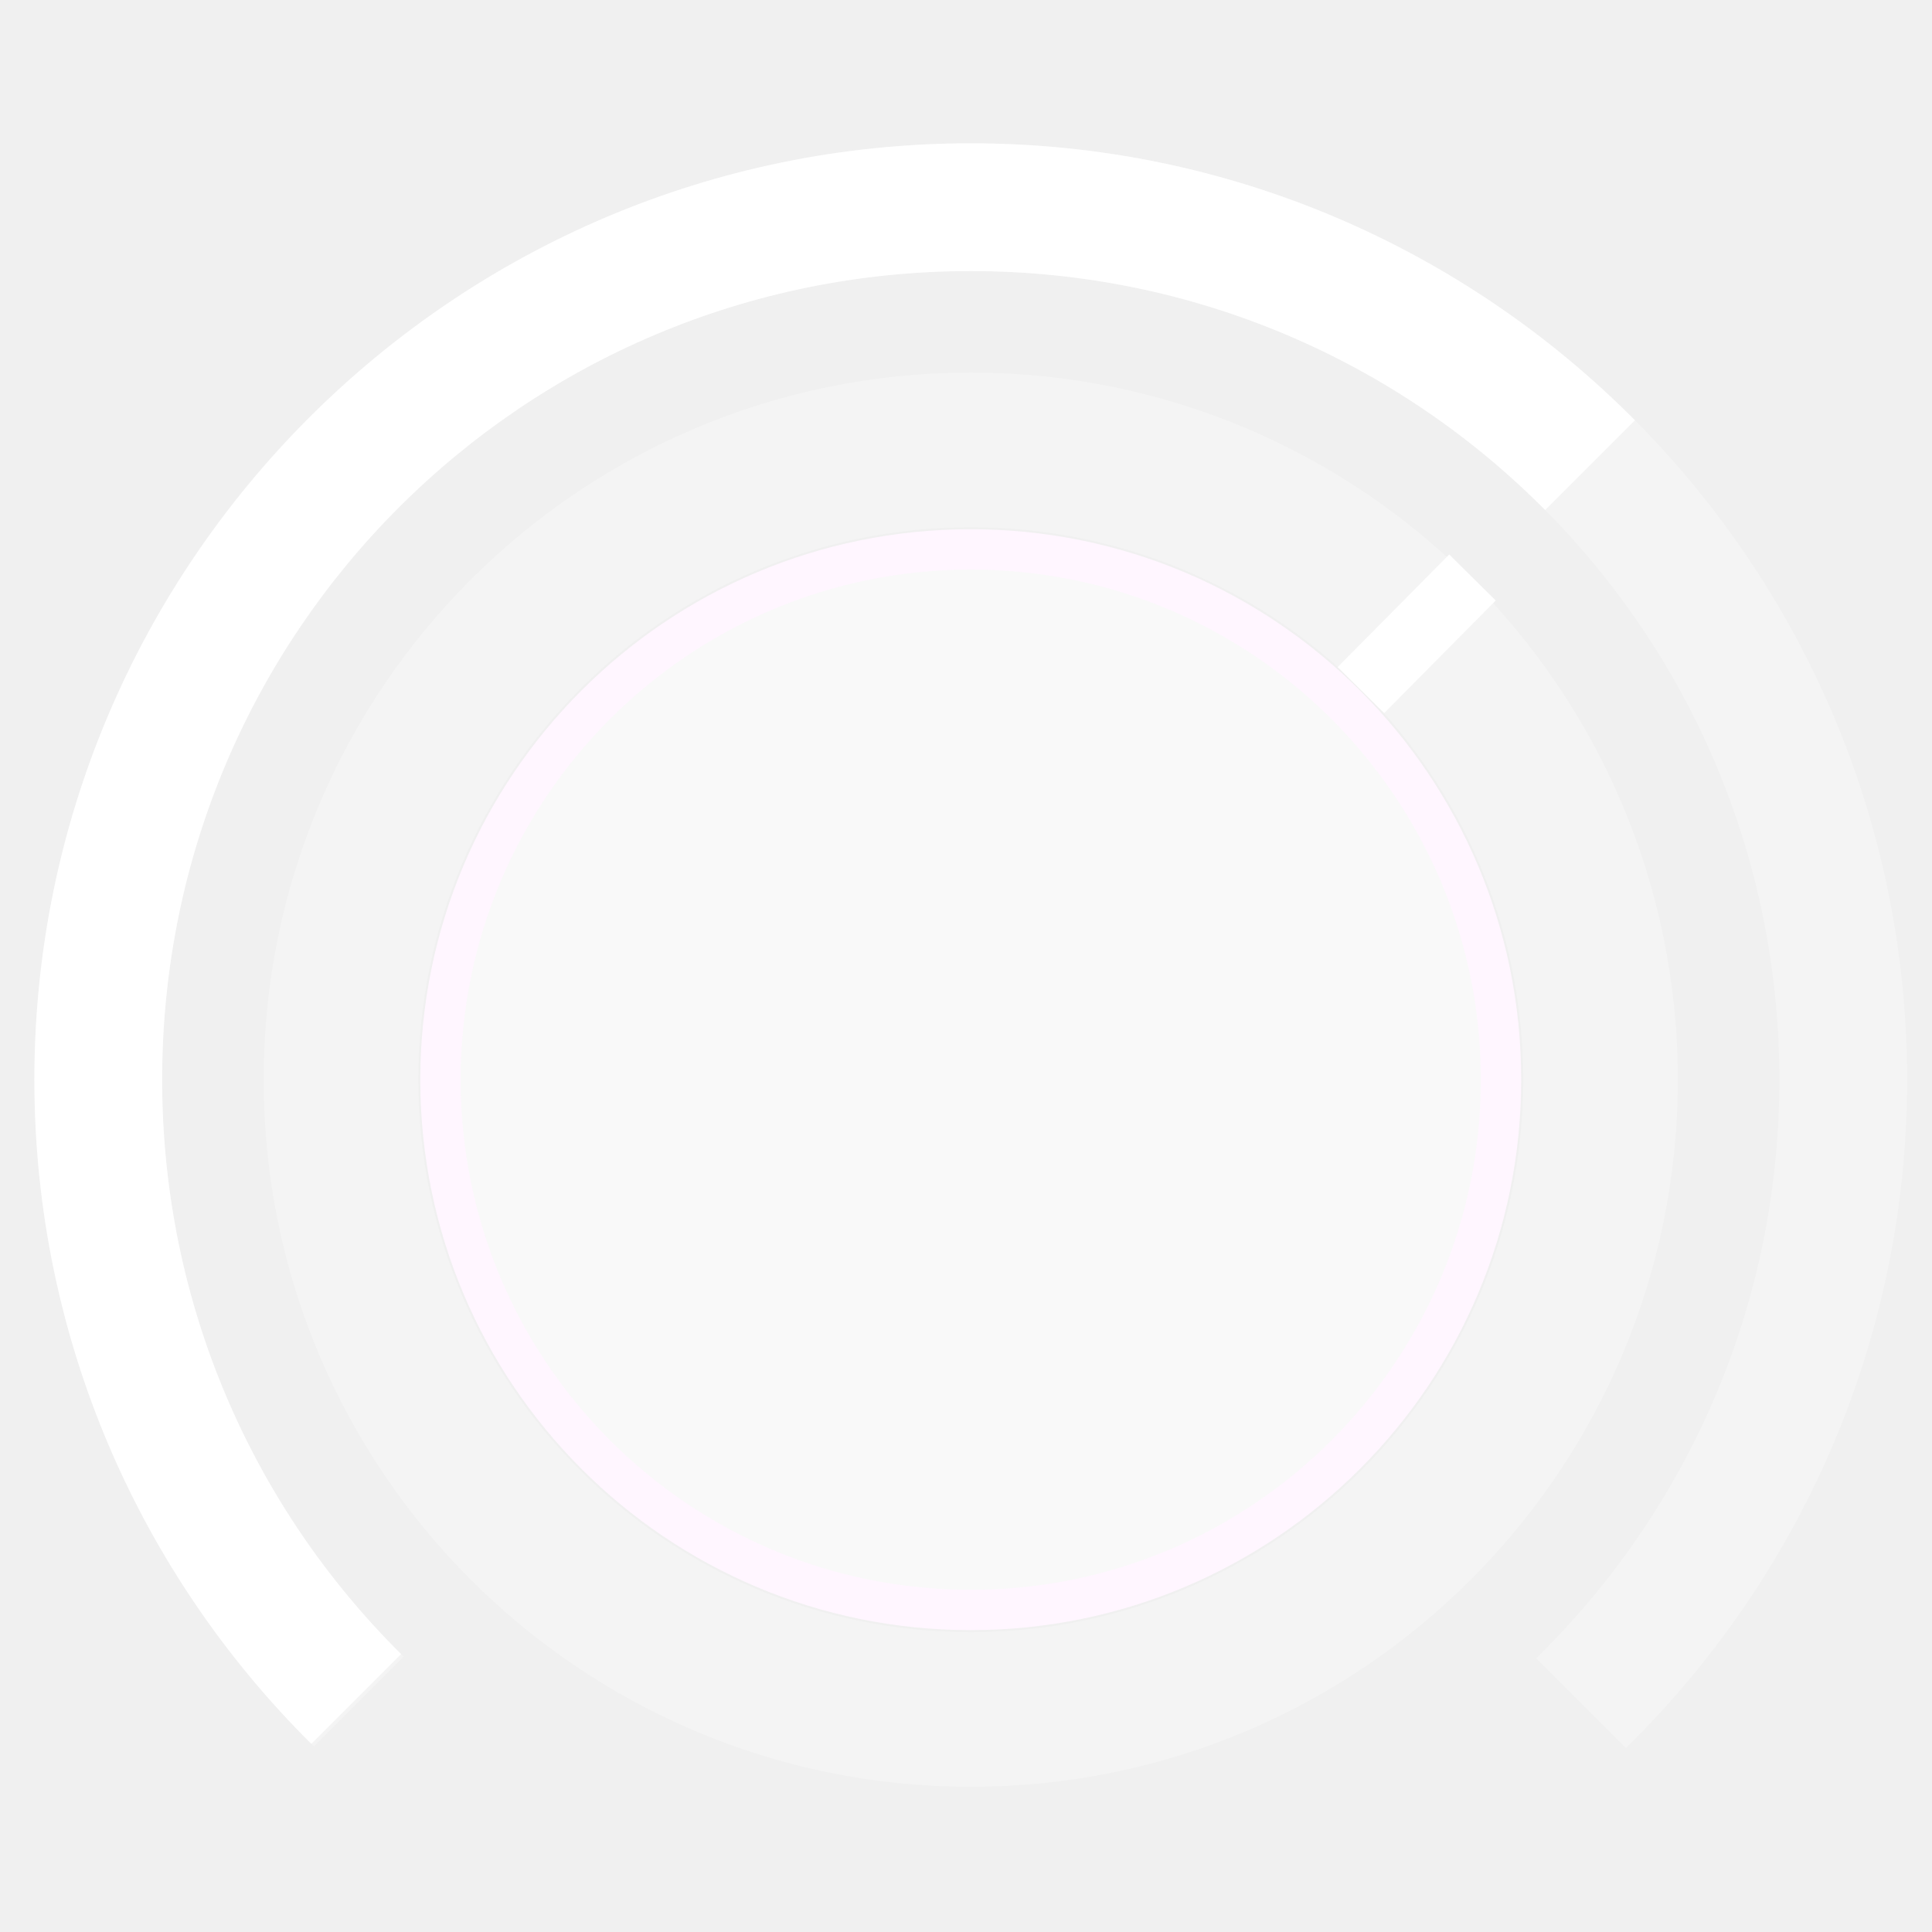
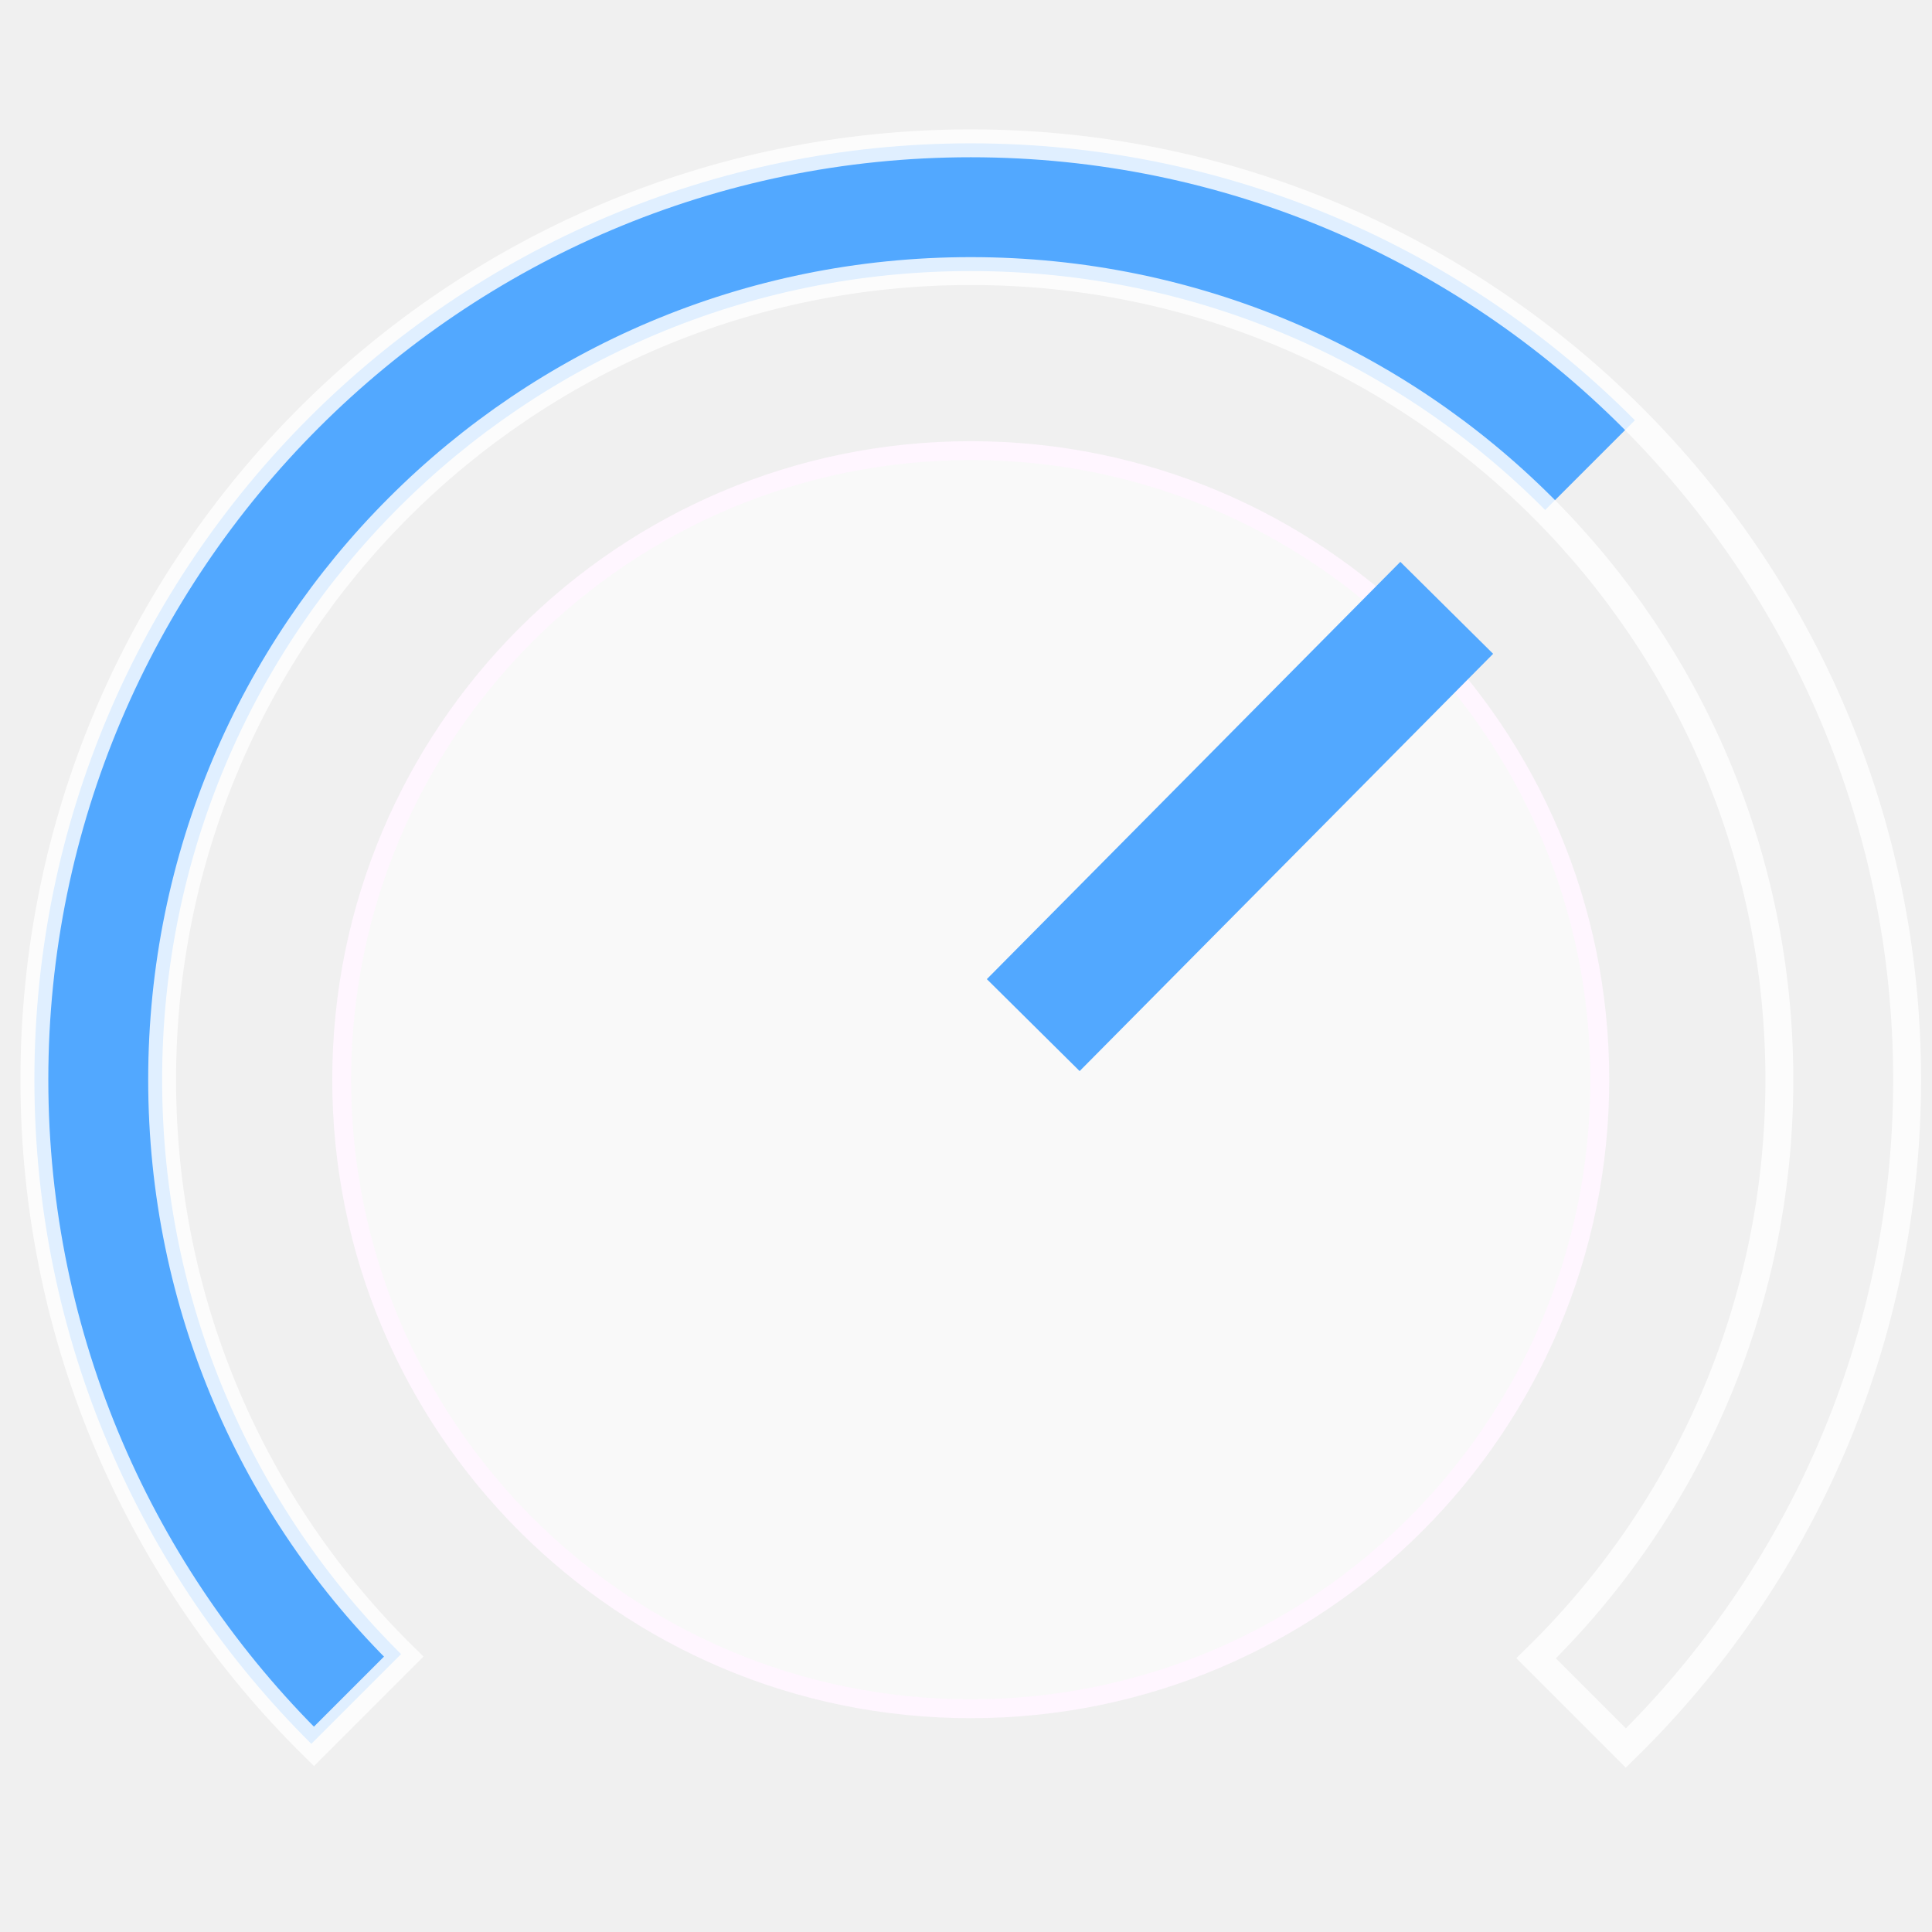
<svg xmlns="http://www.w3.org/2000/svg" width="146.756mm" height="146.756mm" viewBox="0 0 520 520" id="svg2" version="1.1" enable-background="new">
  <defs id="defs4" />
  <g id="layer1">
-     <circle style="opacity:0.819;fill:none;fill-opacity:1;stroke:#ffffff;stroke-width:41.627;stroke-miterlimit:4;stroke-dasharray:none;stroke-opacity:0.332" id="circle940" cx="261.278" cy="290.598" r="169.501" />
-     <path style="opacity:1;fill:none;stroke:#ffffff;stroke-width:17.611;stroke-linecap:butt;stroke-linejoin:miter;stroke-miterlimit:4;stroke-dasharray:none;stroke-opacity:1" d="m 396.318,155.434 -30.027,30.302" id="path956" />
-     <path style="color:#000000;font-style:normal;font-variant:normal;font-weight:normal;font-stretch:normal;font-size:medium;line-height:normal;font-family:sans-serif;font-variant-ligatures:normal;font-variant-position:normal;font-variant-caps:normal;font-variant-numeric:normal;font-variant-alternates:normal;font-feature-settings:normal;text-indent:0;text-align:start;text-decoration:none;text-decoration-line:none;text-decoration-style:solid;text-decoration-color:#000000;letter-spacing:normal;word-spacing:normal;text-transform:none;writing-mode:lr-tb;direction:ltr;text-orientation:mixed;dominant-baseline:auto;baseline-shift:baseline;text-anchor:start;white-space:normal;shape-padding:0;clip-rule:nonzero;display:inline;overflow:visible;visibility:visible;opacity:0.819;isolation:auto;mix-blend-mode:normal;color-interpolation:sRGB;color-interpolation-filters:linearRGB;solid-color:#000000;solid-opacity:1;vector-effect:none;fill:#ffffff;fill-opacity:0.332;fill-rule:nonzero;stroke:none;stroke-width:34.381;stroke-linecap:butt;stroke-linejoin:miter;stroke-miterlimit:4;stroke-dasharray:none;stroke-dashoffset:0;stroke-opacity:1;color-rendering:auto;image-rendering:auto;shape-rendering:auto;text-rendering:auto;enable-background:accumulate" d="m 261.277,38.577 c -138.984,0 -252.021,113.036 -252.021,252.021 0,70.167 28.822,133.71 75.236,179.443 L 108.651,445.882 C 68.507,406.423 43.636,351.477 43.636,290.598 c 0,-120.403 97.237,-217.641 217.641,-217.641 120.403,0 217.641,97.237 217.641,217.641 0,61.109 -25.06,116.239 -65.471,155.729 l 24.159,24.159 c 46.682,-45.766 75.696,-109.492 75.696,-179.888 0,-138.984 -113.04,-252.021 -252.025,-252.021 z" id="circle942" />
-     <path style="color:#000000;font-style:normal;font-variant:normal;font-weight:normal;font-stretch:normal;font-size:medium;line-height:normal;font-family:sans-serif;font-variant-ligatures:normal;font-variant-position:normal;font-variant-caps:normal;font-variant-numeric:normal;font-variant-alternates:normal;font-feature-settings:normal;text-indent:0;text-align:start;text-decoration:none;text-decoration-line:none;text-decoration-style:solid;text-decoration-color:#000000;letter-spacing:normal;word-spacing:normal;text-transform:none;writing-mode:lr-tb;direction:ltr;text-orientation:mixed;dominant-baseline:auto;baseline-shift:baseline;text-anchor:start;white-space:normal;shape-padding:0;clip-rule:nonzero;display:inline;overflow:visible;visibility:visible;opacity:1;isolation:auto;mix-blend-mode:normal;color-interpolation:sRGB;color-interpolation-filters:linearRGB;solid-color:#000000;solid-opacity:1;vector-effect:none;fill:#ffffff;fill-opacity:1;fill-rule:nonzero;stroke:none;stroke-width:34.381;stroke-linecap:butt;stroke-linejoin:miter;stroke-miterlimit:4;stroke-dasharray:none;stroke-dashoffset:0;stroke-opacity:1;color-rendering:auto;image-rendering:auto;shape-rendering:auto;text-rendering:auto;enable-background:accumulate" d="m 261.276,38.575 c -138.984,0 -252.022,113.037 -252.022,252.022 0,69.817 28.531,133.08 74.54,178.763 L 107.953,445.201 C 68.217,405.792 43.639,351.124 43.639,290.596 c 0,-120.403 97.233,-217.639 217.637,-217.639 60.528,0 115.196,24.58 154.604,64.316 l 24.159,-24.159 C 394.356,67.106 331.092,38.575 261.276,38.575 Z" id="circle944" />
-     <circle style="opacity:1;fill:#ffffff;fill-opacity:0.631;stroke:none;stroke-width:0;stroke-miterlimit:4;stroke-dasharray:none;stroke-opacity:1" id="path936" cx="261.278" cy="290.598" r="148.035" />
-     <circle r="142.723" cy="290.598" cx="261.278" id="circle938" style="opacity:1;fill:none;fill-opacity:1;stroke:#fff6ff;stroke-width:10.858;stroke-miterlimit:4;stroke-dasharray:none;stroke-opacity:1" />
+     <circle style="opacity:0.819;fill:#fbfbfb;fill-opacity:1;stroke:none;stroke-width:41.357;stroke-miterlimit:4;stroke-dasharray:none;stroke-opacity:0.332" id="circle940" cx="261.278" cy="290.598" r="168.401" />
+     <path style="color:#000000;font-style:normal;font-variant:normal;font-weight:normal;font-stretch:normal;font-size:medium;line-height:normal;font-family:sans-serif;font-variant-ligatures:normal;font-variant-position:normal;font-variant-caps:normal;font-variant-numeric:normal;font-variant-alternates:normal;font-feature-settings:normal;text-indent:0;text-align:start;text-decoration:none;text-decoration-line:none;text-decoration-style:solid;text-decoration-color:#000000;letter-spacing:normal;word-spacing:normal;text-transform:none;writing-mode:lr-tb;direction:ltr;text-orientation:mixed;dominant-baseline:auto;baseline-shift:baseline;text-anchor:start;white-space:normal;shape-padding:0;clip-rule:nonzero;display:inline;overflow:visible;visibility:visible;opacity:1;isolation:auto;mix-blend-mode:normal;color-interpolation:sRGB;color-interpolation-filters:linearRGB;solid-color:#000000;solid-opacity:1;vector-effect:none;fill:#52a8ff;fill-opacity:1;fill-rule:nonzero;stroke:none;stroke-width:34.381;stroke-linecap:butt;stroke-linejoin:miter;stroke-miterlimit:4;stroke-dasharray:none;stroke-dashoffset:0;stroke-opacity:1;color-rendering:auto;image-rendering:auto;shape-rendering:auto;text-rendering:auto;enable-background:accumulate" d="m 261.276,38.575 c -138.984,0 -252.022,113.037 -252.022,252.022 0,69.817 28.531,133.08 74.54,178.763 L 107.953,445.201 C 68.217,405.792 43.639,351.124 43.639,290.596 c 0,-120.403 97.233,-217.639 217.637,-217.639 60.528,0 115.196,24.58 154.604,64.316 l 24.159,-24.159 C 394.356,67.106 331.092,38.575 261.276,38.575 Z" id="circle944" />
+     <circle r="169.311" cy="290.598" cx="261.278" id="circle938" style="opacity:1;fill:none;fill-opacity:1;stroke:#fff6ff;stroke-width:5.078;stroke-miterlimit:4;stroke-dasharray:none;stroke-opacity:1" />
+     <path style="opacity:1;fill:none;stroke:#52a8ff;stroke-width:35.161;stroke-linecap:butt;stroke-linejoin:miter;stroke-miterlimit:4;stroke-dasharray:none;stroke-opacity:1" d="M 389.389,163.597 278.098,275.909" id="path956" />
+     <path style="color:#000000;font-style:normal;font-variant:normal;font-weight:normal;font-stretch:normal;font-size:medium;line-height:normal;font-family:sans-serif;font-variant-ligatures:normal;font-variant-position:normal;font-variant-caps:normal;font-variant-numeric:normal;font-variant-alternates:normal;font-feature-settings:normal;text-indent:0;text-align:start;text-decoration:none;text-decoration-line:none;text-decoration-style:solid;text-decoration-color:#000000;letter-spacing:normal;word-spacing:normal;text-transform:none;writing-mode:lr-tb;direction:ltr;text-orientation:mixed;dominant-baseline:auto;baseline-shift:baseline;text-anchor:start;white-space:normal;shape-padding:0;clip-rule:nonzero;display:inline;overflow:visible;visibility:visible;opacity:0.819;isolation:auto;mix-blend-mode:normal;color-interpolation:sRGB;color-interpolation-filters:linearRGB;solid-color:#000000;solid-opacity:1;vector-effect:none;fill:none;fill-opacity:0.332;fill-rule:nonzero;stroke:#ffffff;stroke-width:7.5;stroke-linecap:butt;stroke-linejoin:miter;stroke-miterlimit:4;stroke-dasharray:none;stroke-dashoffset:0;stroke-opacity:1;color-rendering:auto;image-rendering:auto;shape-rendering:auto;text-rendering:auto;enable-background:accumulate" d="m 261.277,38.577 c -138.984,0 -252.021,113.036 -252.021,252.021 0,70.167 28.822,133.71 75.236,179.443 L 108.651,445.882 C 68.507,406.423 43.636,351.477 43.636,290.598 c 0,-120.403 97.237,-217.641 217.641,-217.641 120.403,0 217.641,97.237 217.641,217.641 0,61.109 -25.06,116.239 -65.471,155.729 l 24.159,24.159 c 46.682,-45.766 75.696,-109.492 75.696,-179.888 0,-138.984 -113.04,-252.021 -252.025,-252.021 z" id="circle942" />
  </g>
</svg>
